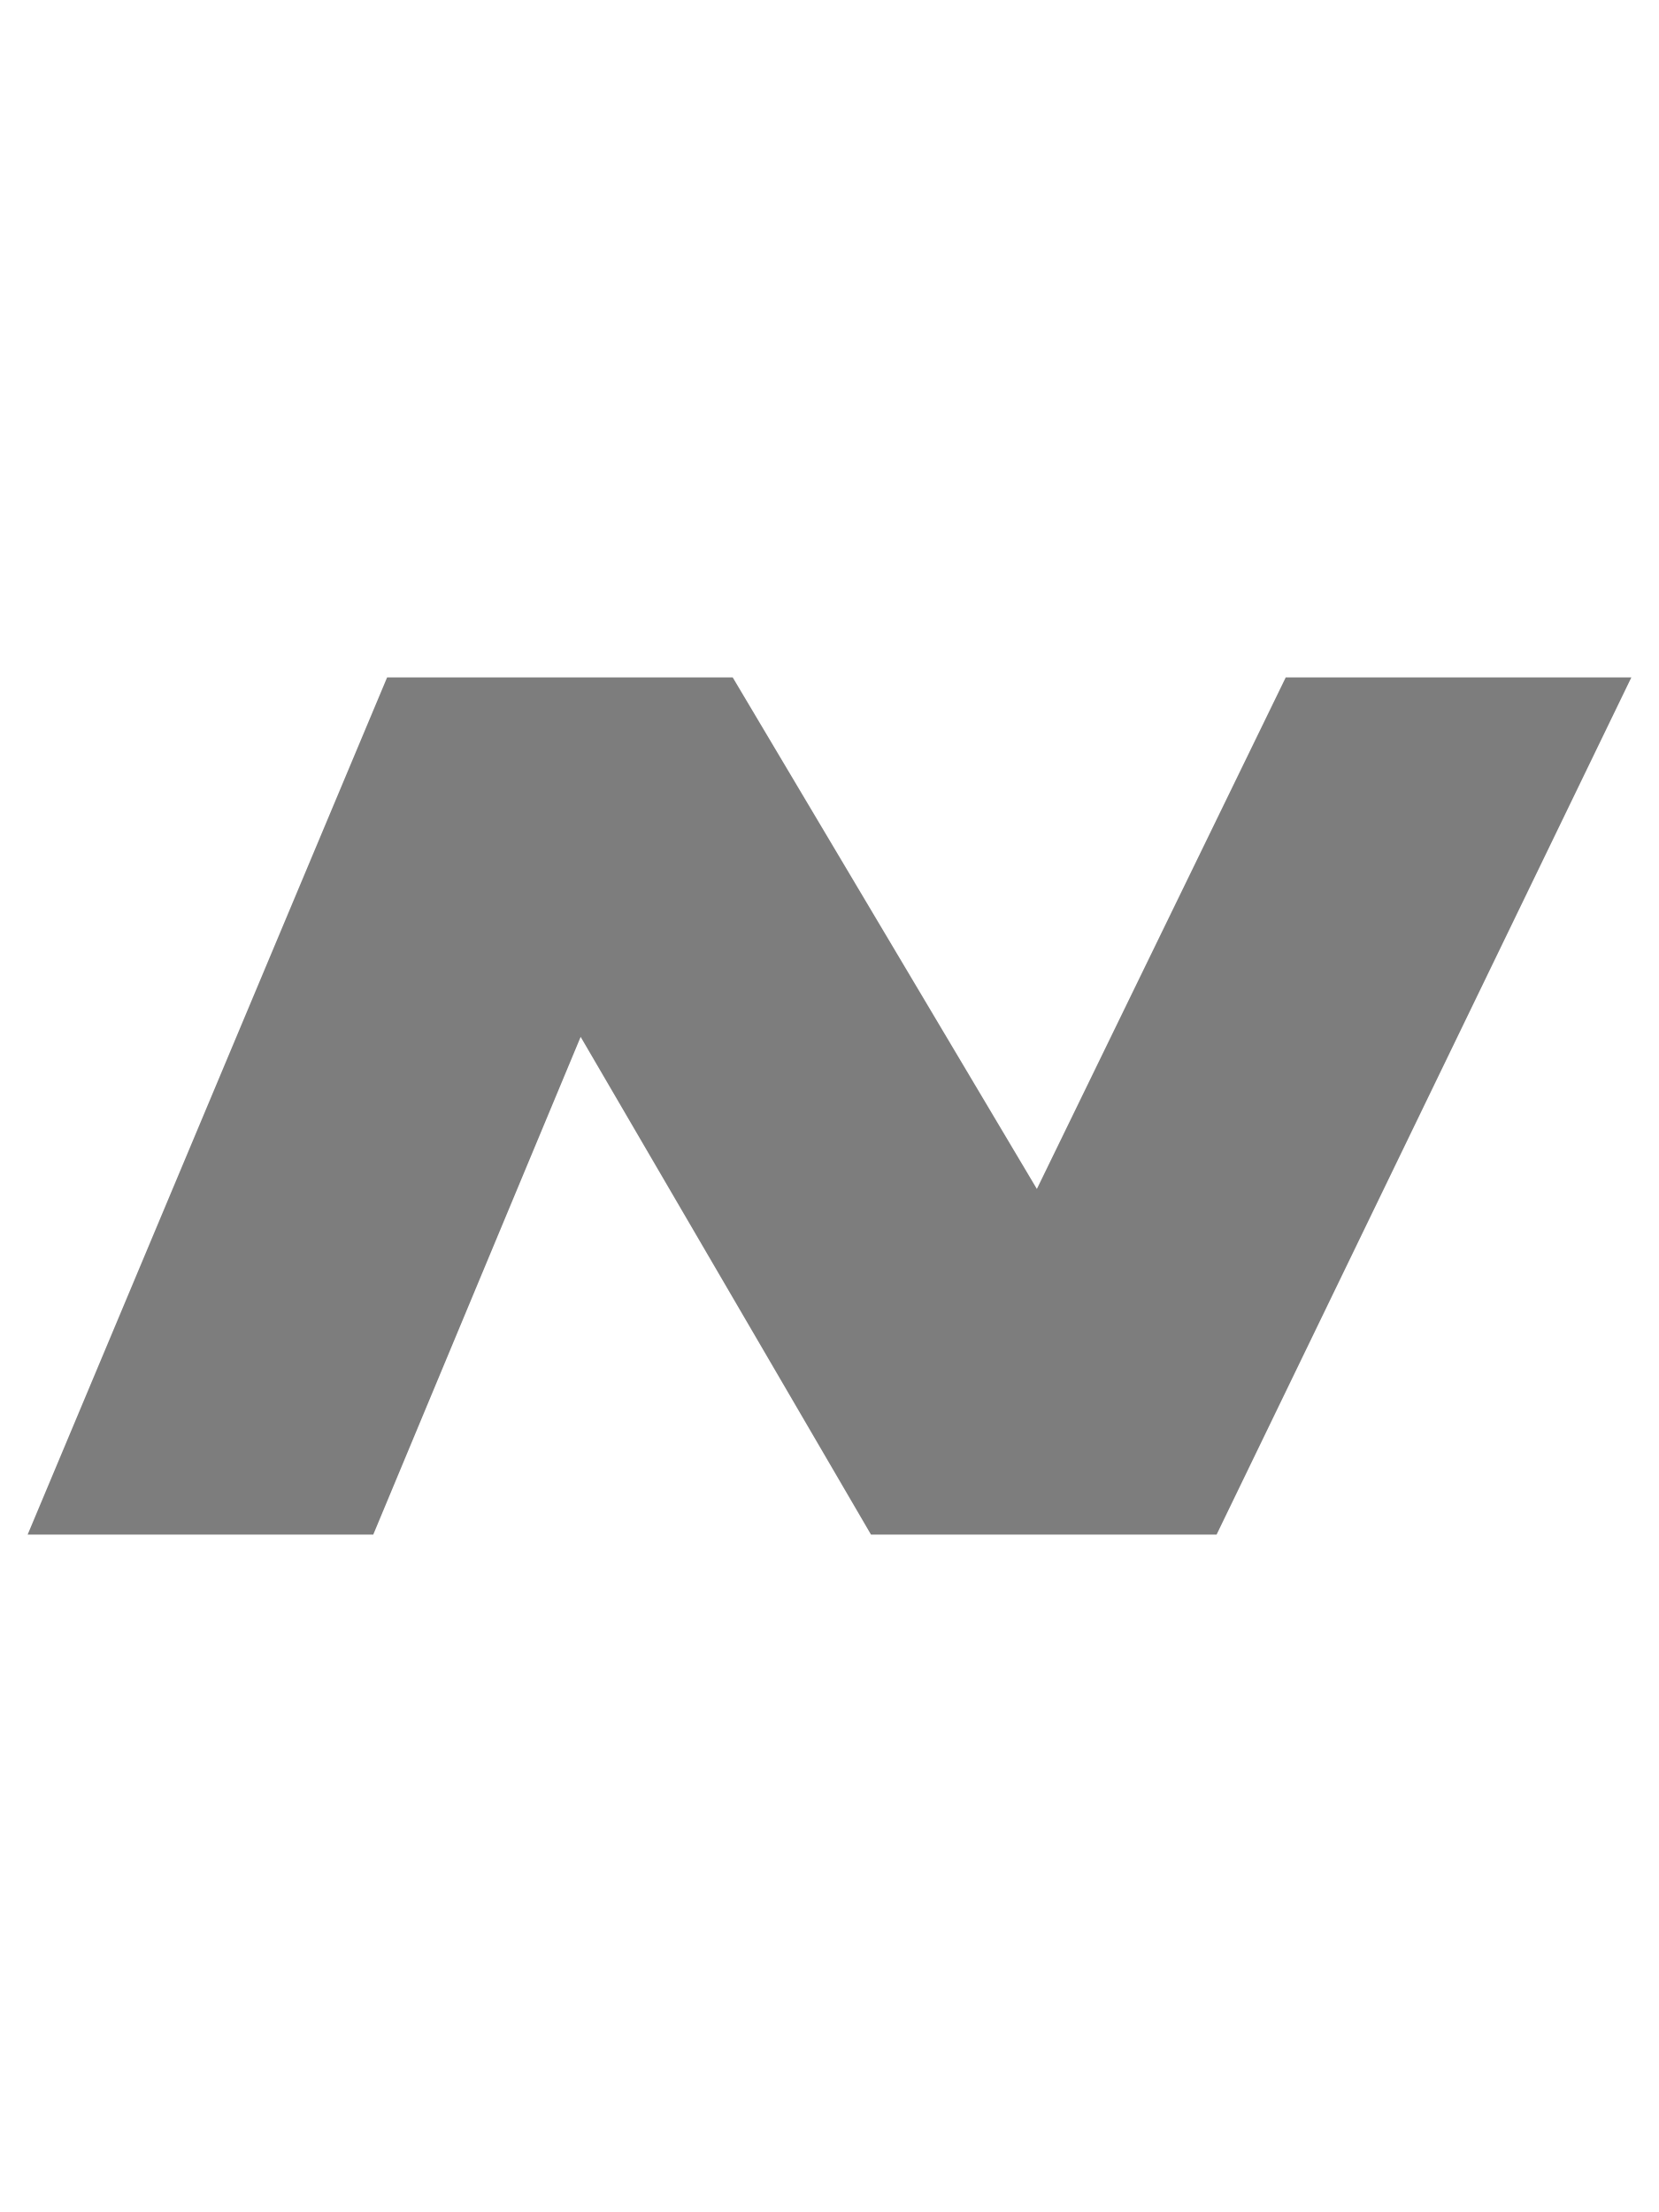
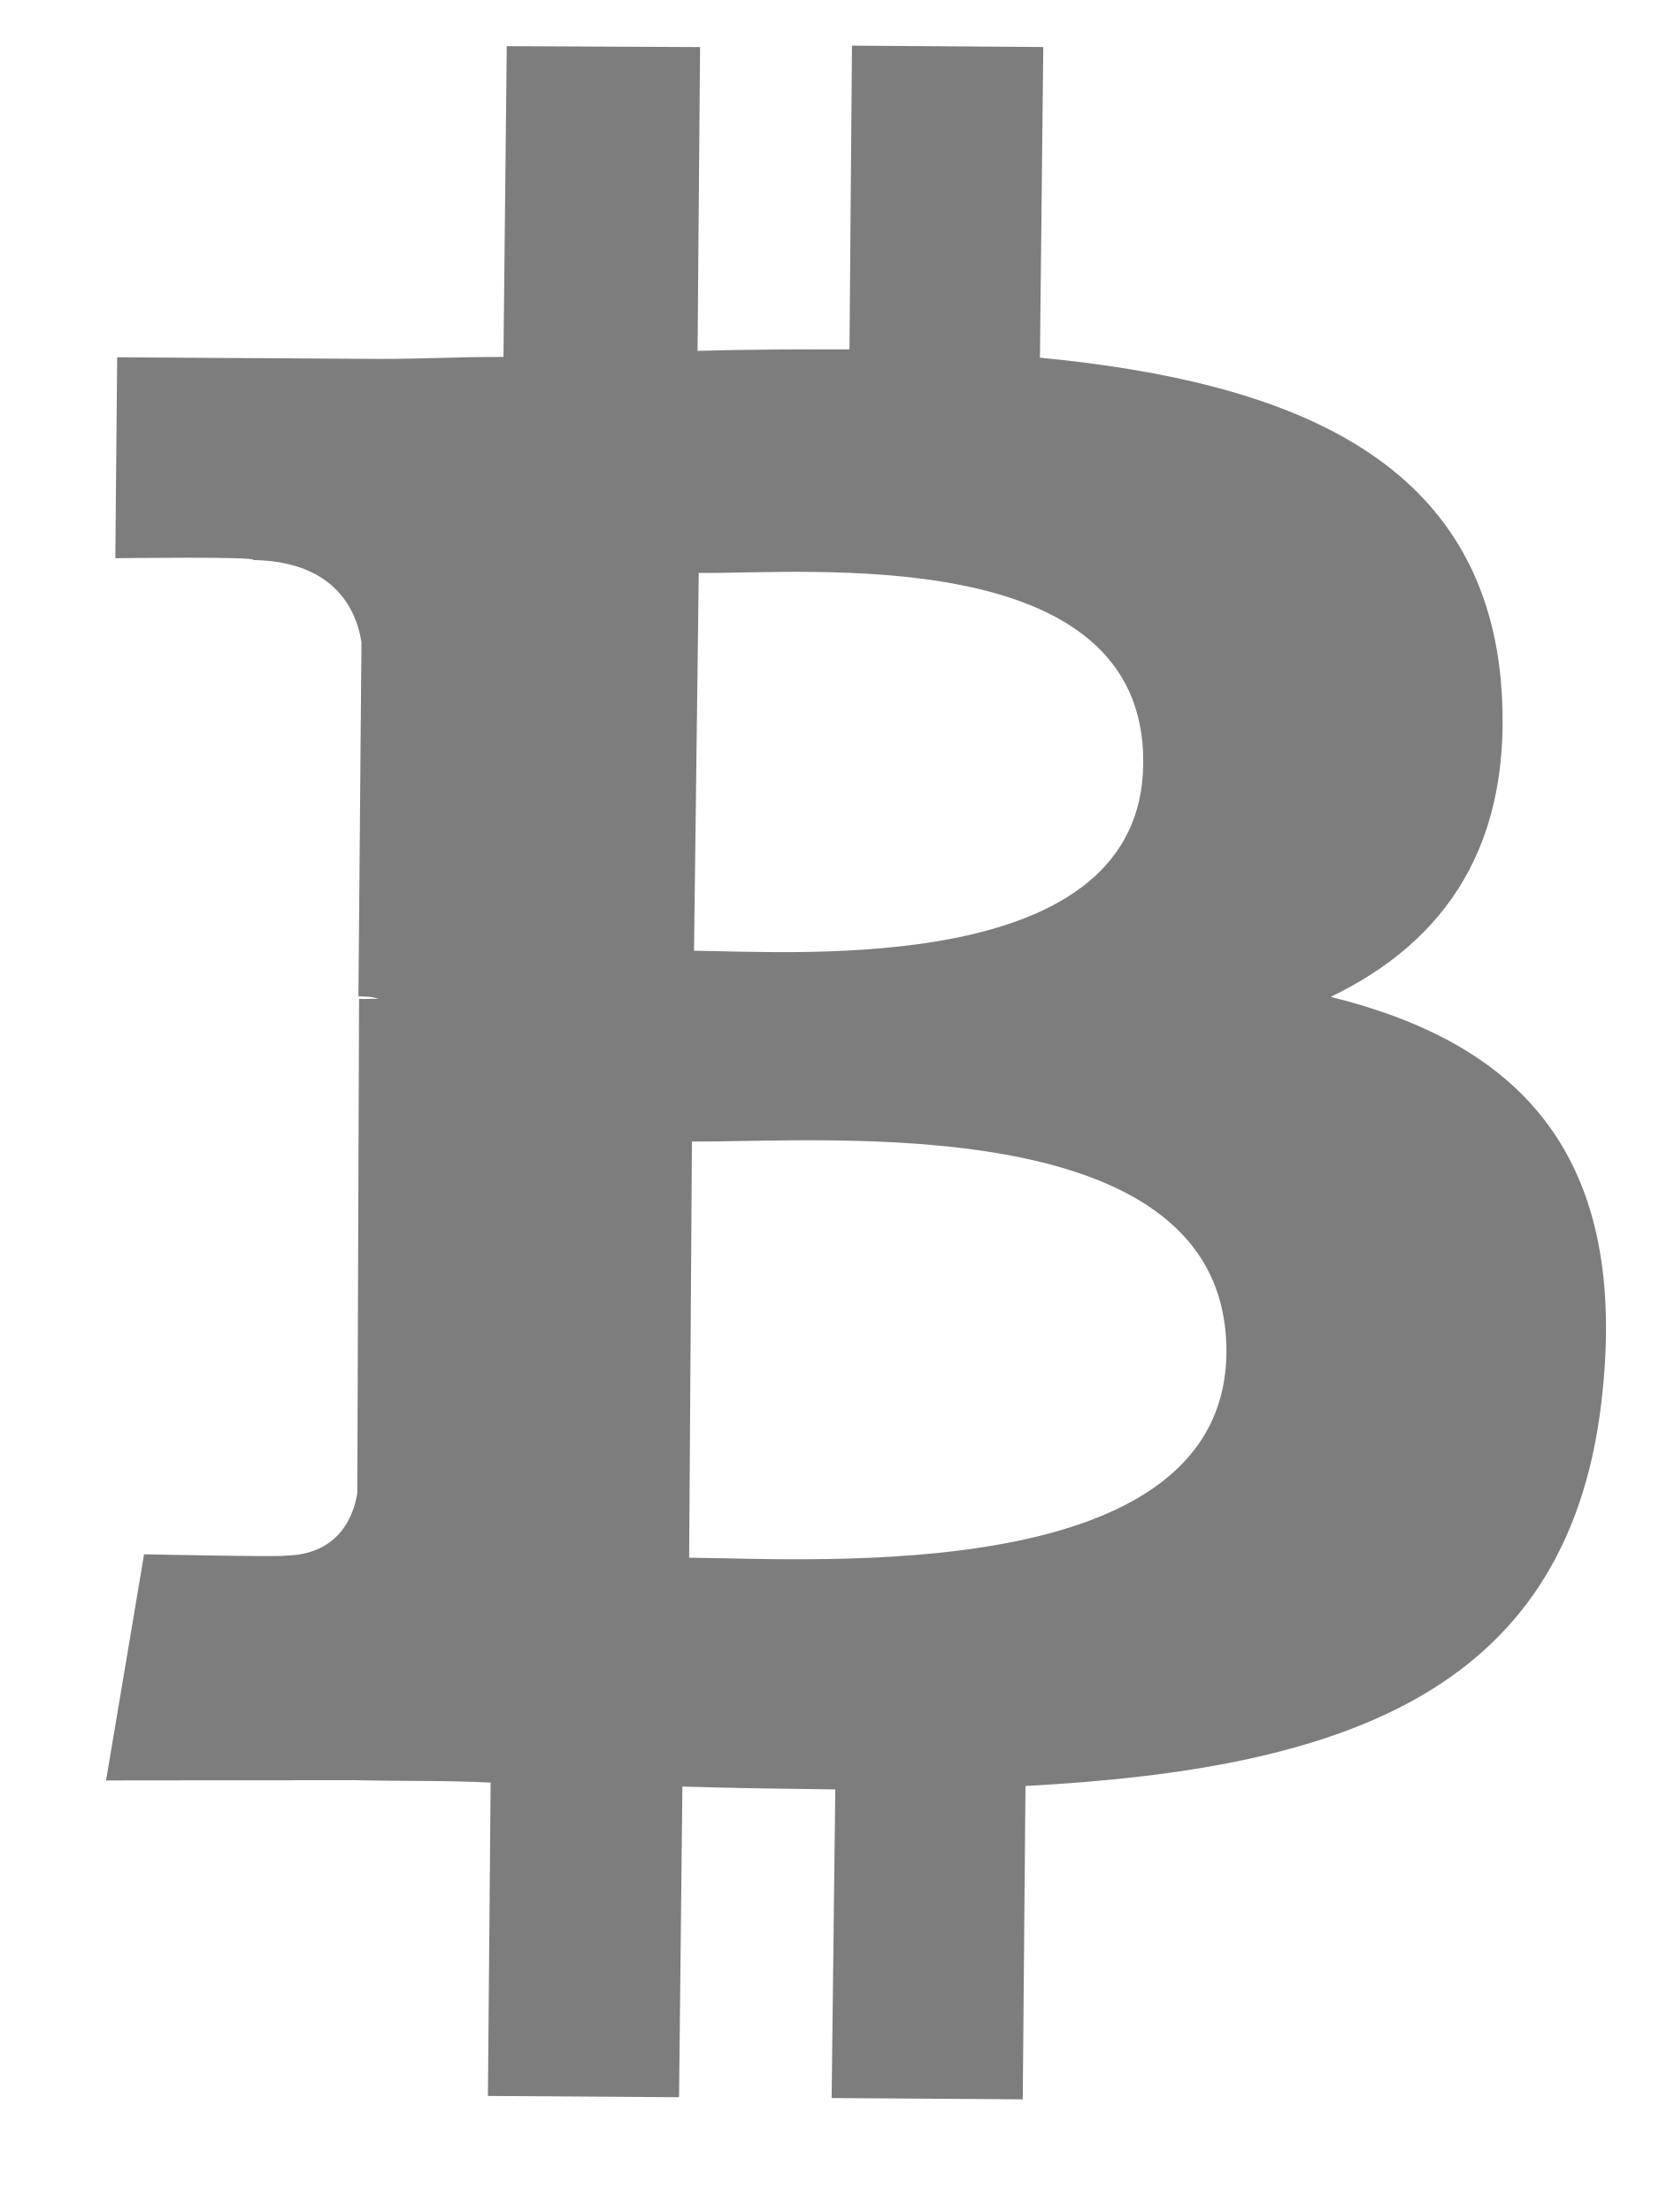
- <svg xmlns="http://www.w3.org/2000/svg" version="1.1" id="Layer_1" x="0px" y="0px" viewBox="0 0 12 16" style="enable-background:new 0 0 12 16;" xml:space="preserve">
-   <style type="text/css">
- 	.st0{opacity:0.8;fill:#5D5D5D;}
- </style>
-   <polygon class="st0" points="9.3,4.9 7.5,8.6 5.3,4.9 2.8,4.9 0.2,11.1 2.7,11.1 4.2,7.5 6.3,11.1 8.7,11.1 8.8,11.1 11.8,4.9 " />
+ <svg xmlns="http://www.w3.org/2000/svg" width="12px" height="16px" viewBox="0 0 12 16" version="1.1">
+   <defs />
+   <g id="Symbols" stroke="none" stroke-width="1" fill="none" fill-rule="evenodd" opacity="0.8">
+     <g id="Address-(Bitcoin)" transform="translate(-11, -12)" fill="#5D5D5D">
+       <g id="Items/Bitcoin-Address">
+         <g id="Items/Bitcoin-Address-Copy">
+           <path d="M19.634,15.161 L20.163,12.977 L18.817,12.656 L18.305,14.793 C17.948,14.71 17.588,14.627 17.232,14.556 L17.744,12.419 L16.383,12.098 L15.854,14.283 C15.566,14.215 15.274,14.164 14.985,14.097 L13.131,13.657 L12.791,15.07 C12.791,15.07 13.796,15.288 13.76,15.307 C14.304,15.442 14.409,15.794 14.389,16.063 L13.792,18.552 C13.828,18.568 13.876,18.568 13.928,18.604 C13.876,18.588 13.844,18.588 13.792,18.572 L12.975,22.054 C12.907,22.22 12.735,22.458 12.362,22.375 C12.378,22.391 11.373,22.137 11.373,22.137 L10.737,23.669 L12.491,24.072 C12.815,24.155 13.139,24.223 13.444,24.31 L12.915,26.514 L14.26,26.834 L14.789,24.65 C15.165,24.749 15.522,24.836 15.862,24.919 L15.334,27.088 L16.679,27.408 L17.208,25.204 C19.506,25.608 21.224,25.422 21.921,23.352 C22.481,21.702 21.869,20.76 20.643,20.139 C21.54,19.937 22.189,19.363 22.357,18.188 C22.577,16.574 21.336,15.731 19.634,15.161 Z M19.33,22.474 C18.937,24.124 16.114,23.265 15.209,23.048 L15.906,20.119 C16.827,20.341 19.738,20.744 19.33,22.474 L19.33,22.474 Z M19.702,18.188 C19.346,19.684 16.995,18.964 16.231,18.778 L16.879,16.123 C17.628,16.305 20.079,16.625 19.702,18.188 L19.702,18.188 Z" id="Bitcoin_Symbol" transform="translate(16.55957, 19.75323) rotate(-13) translate(-16.55957, -19.75323) " />
+         </g>
+       </g>
+     </g>
+   </g>
</svg>
